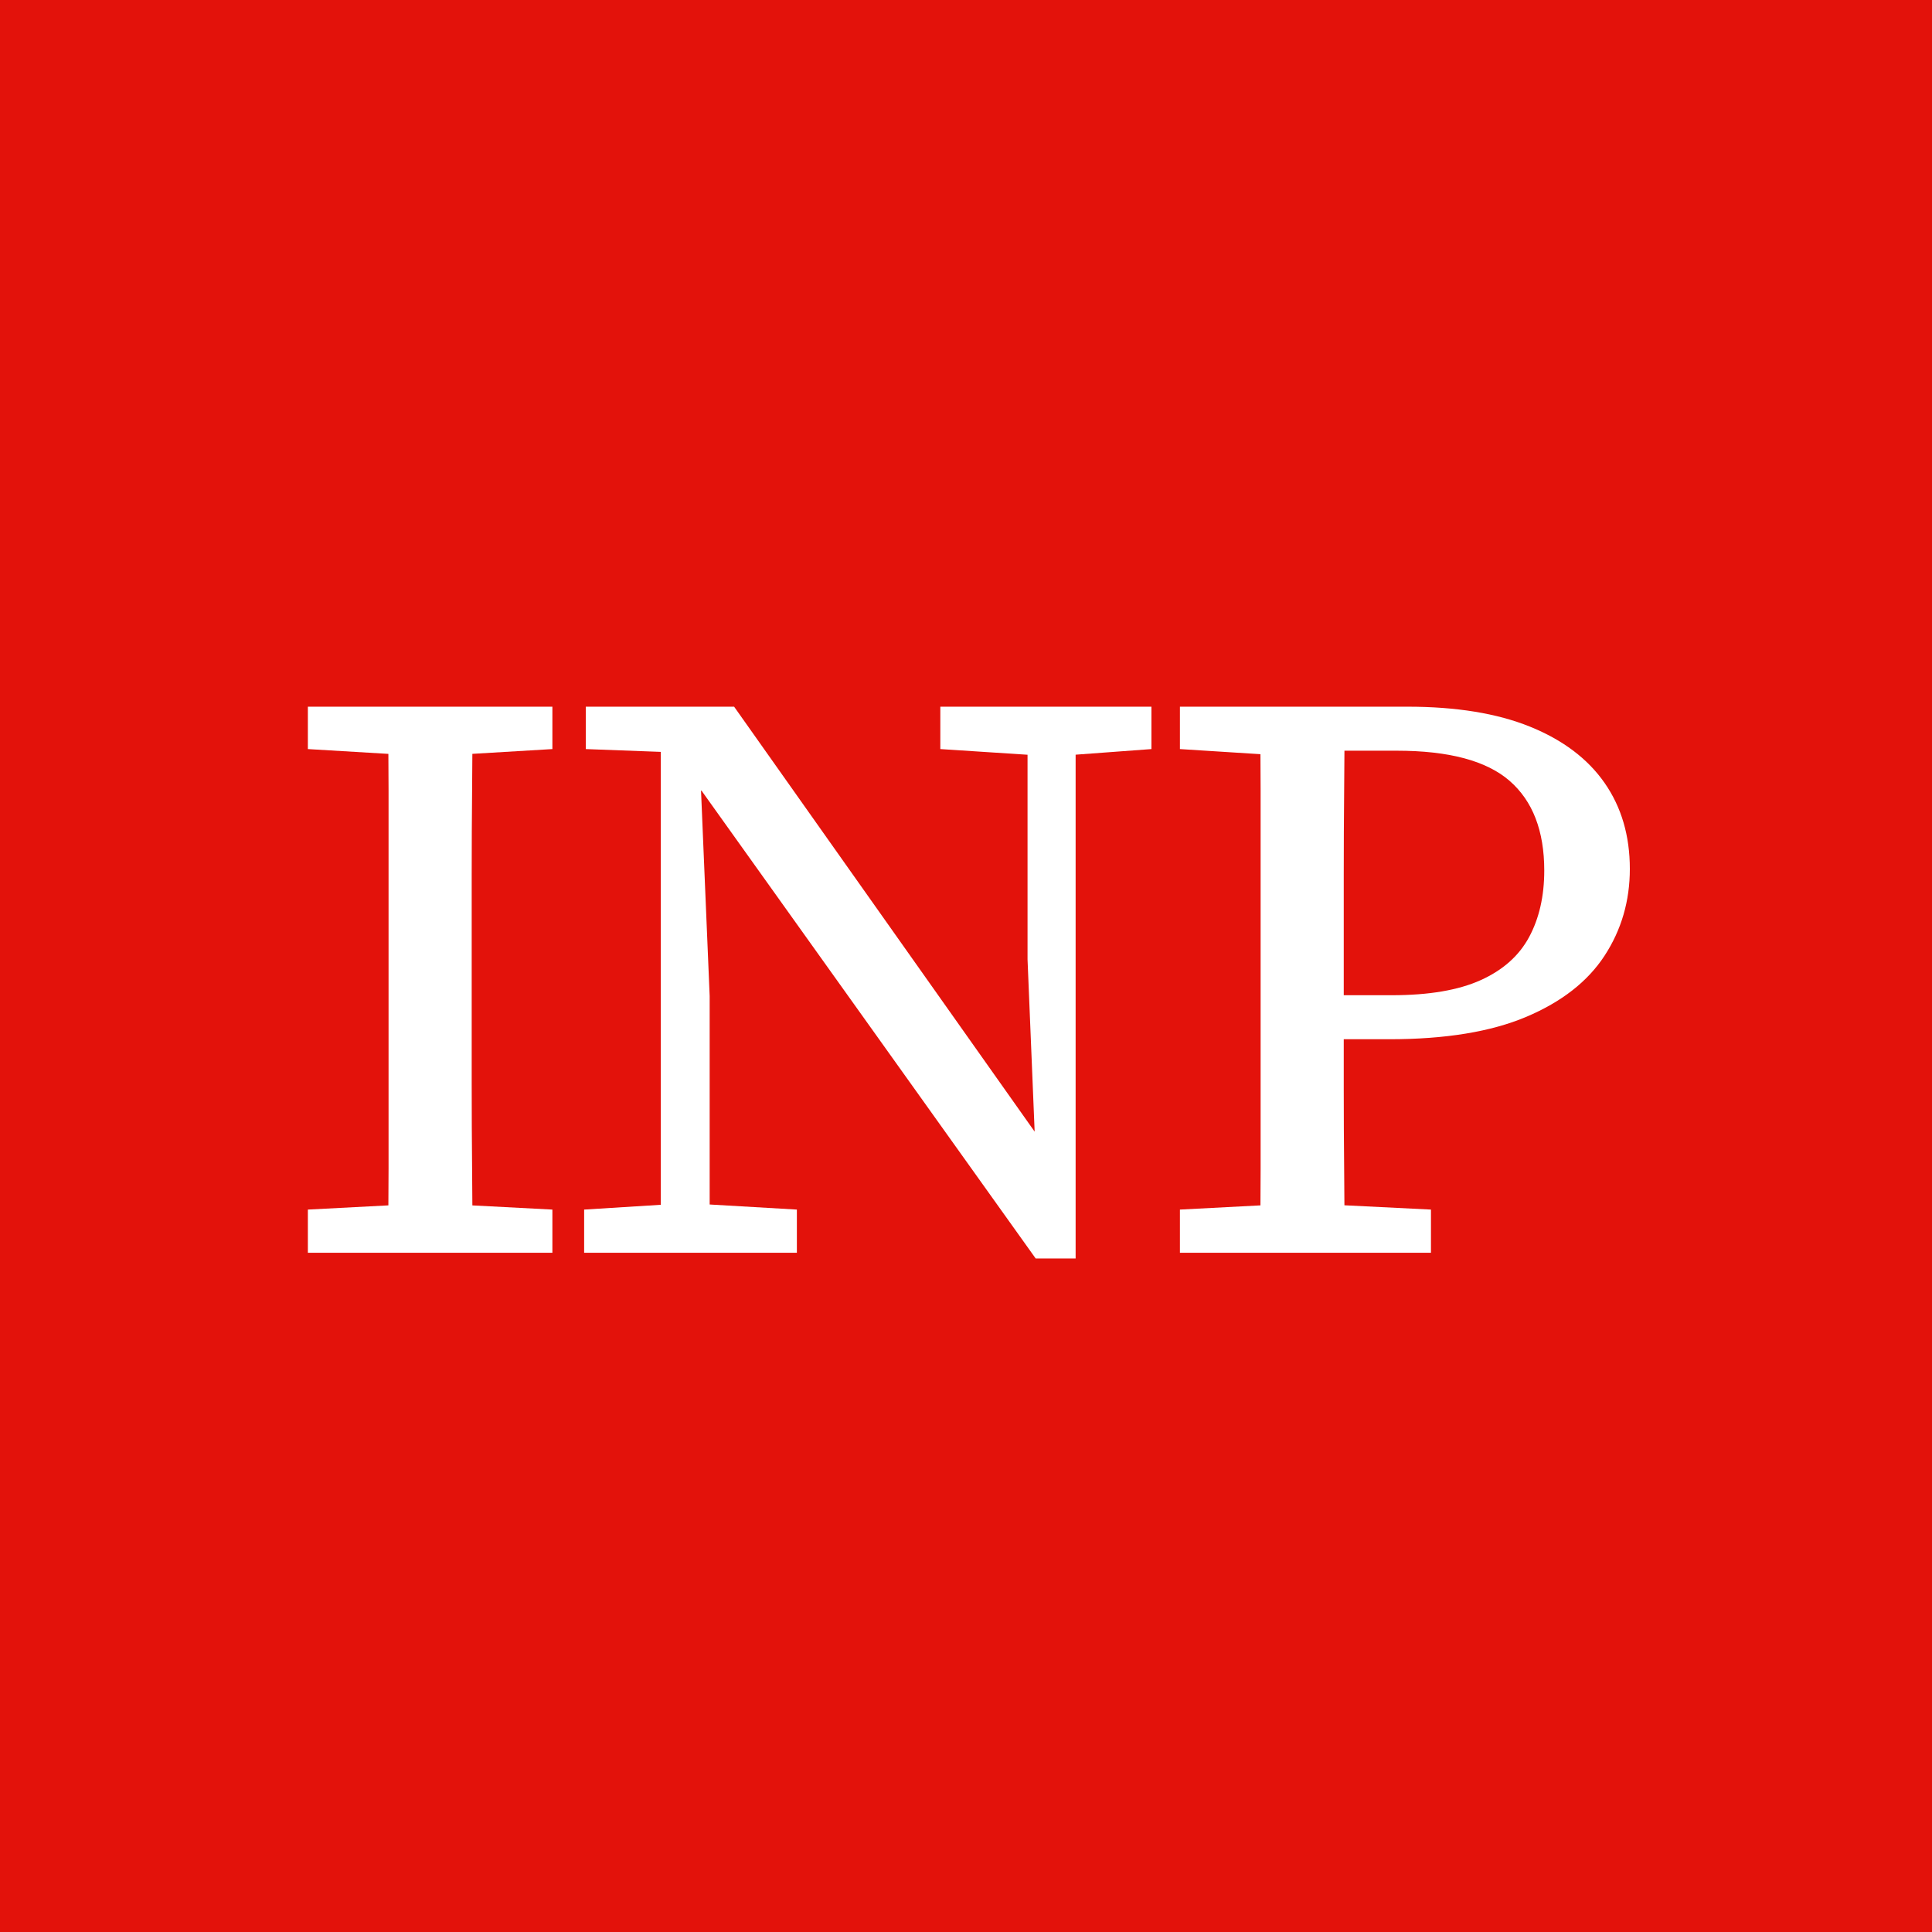
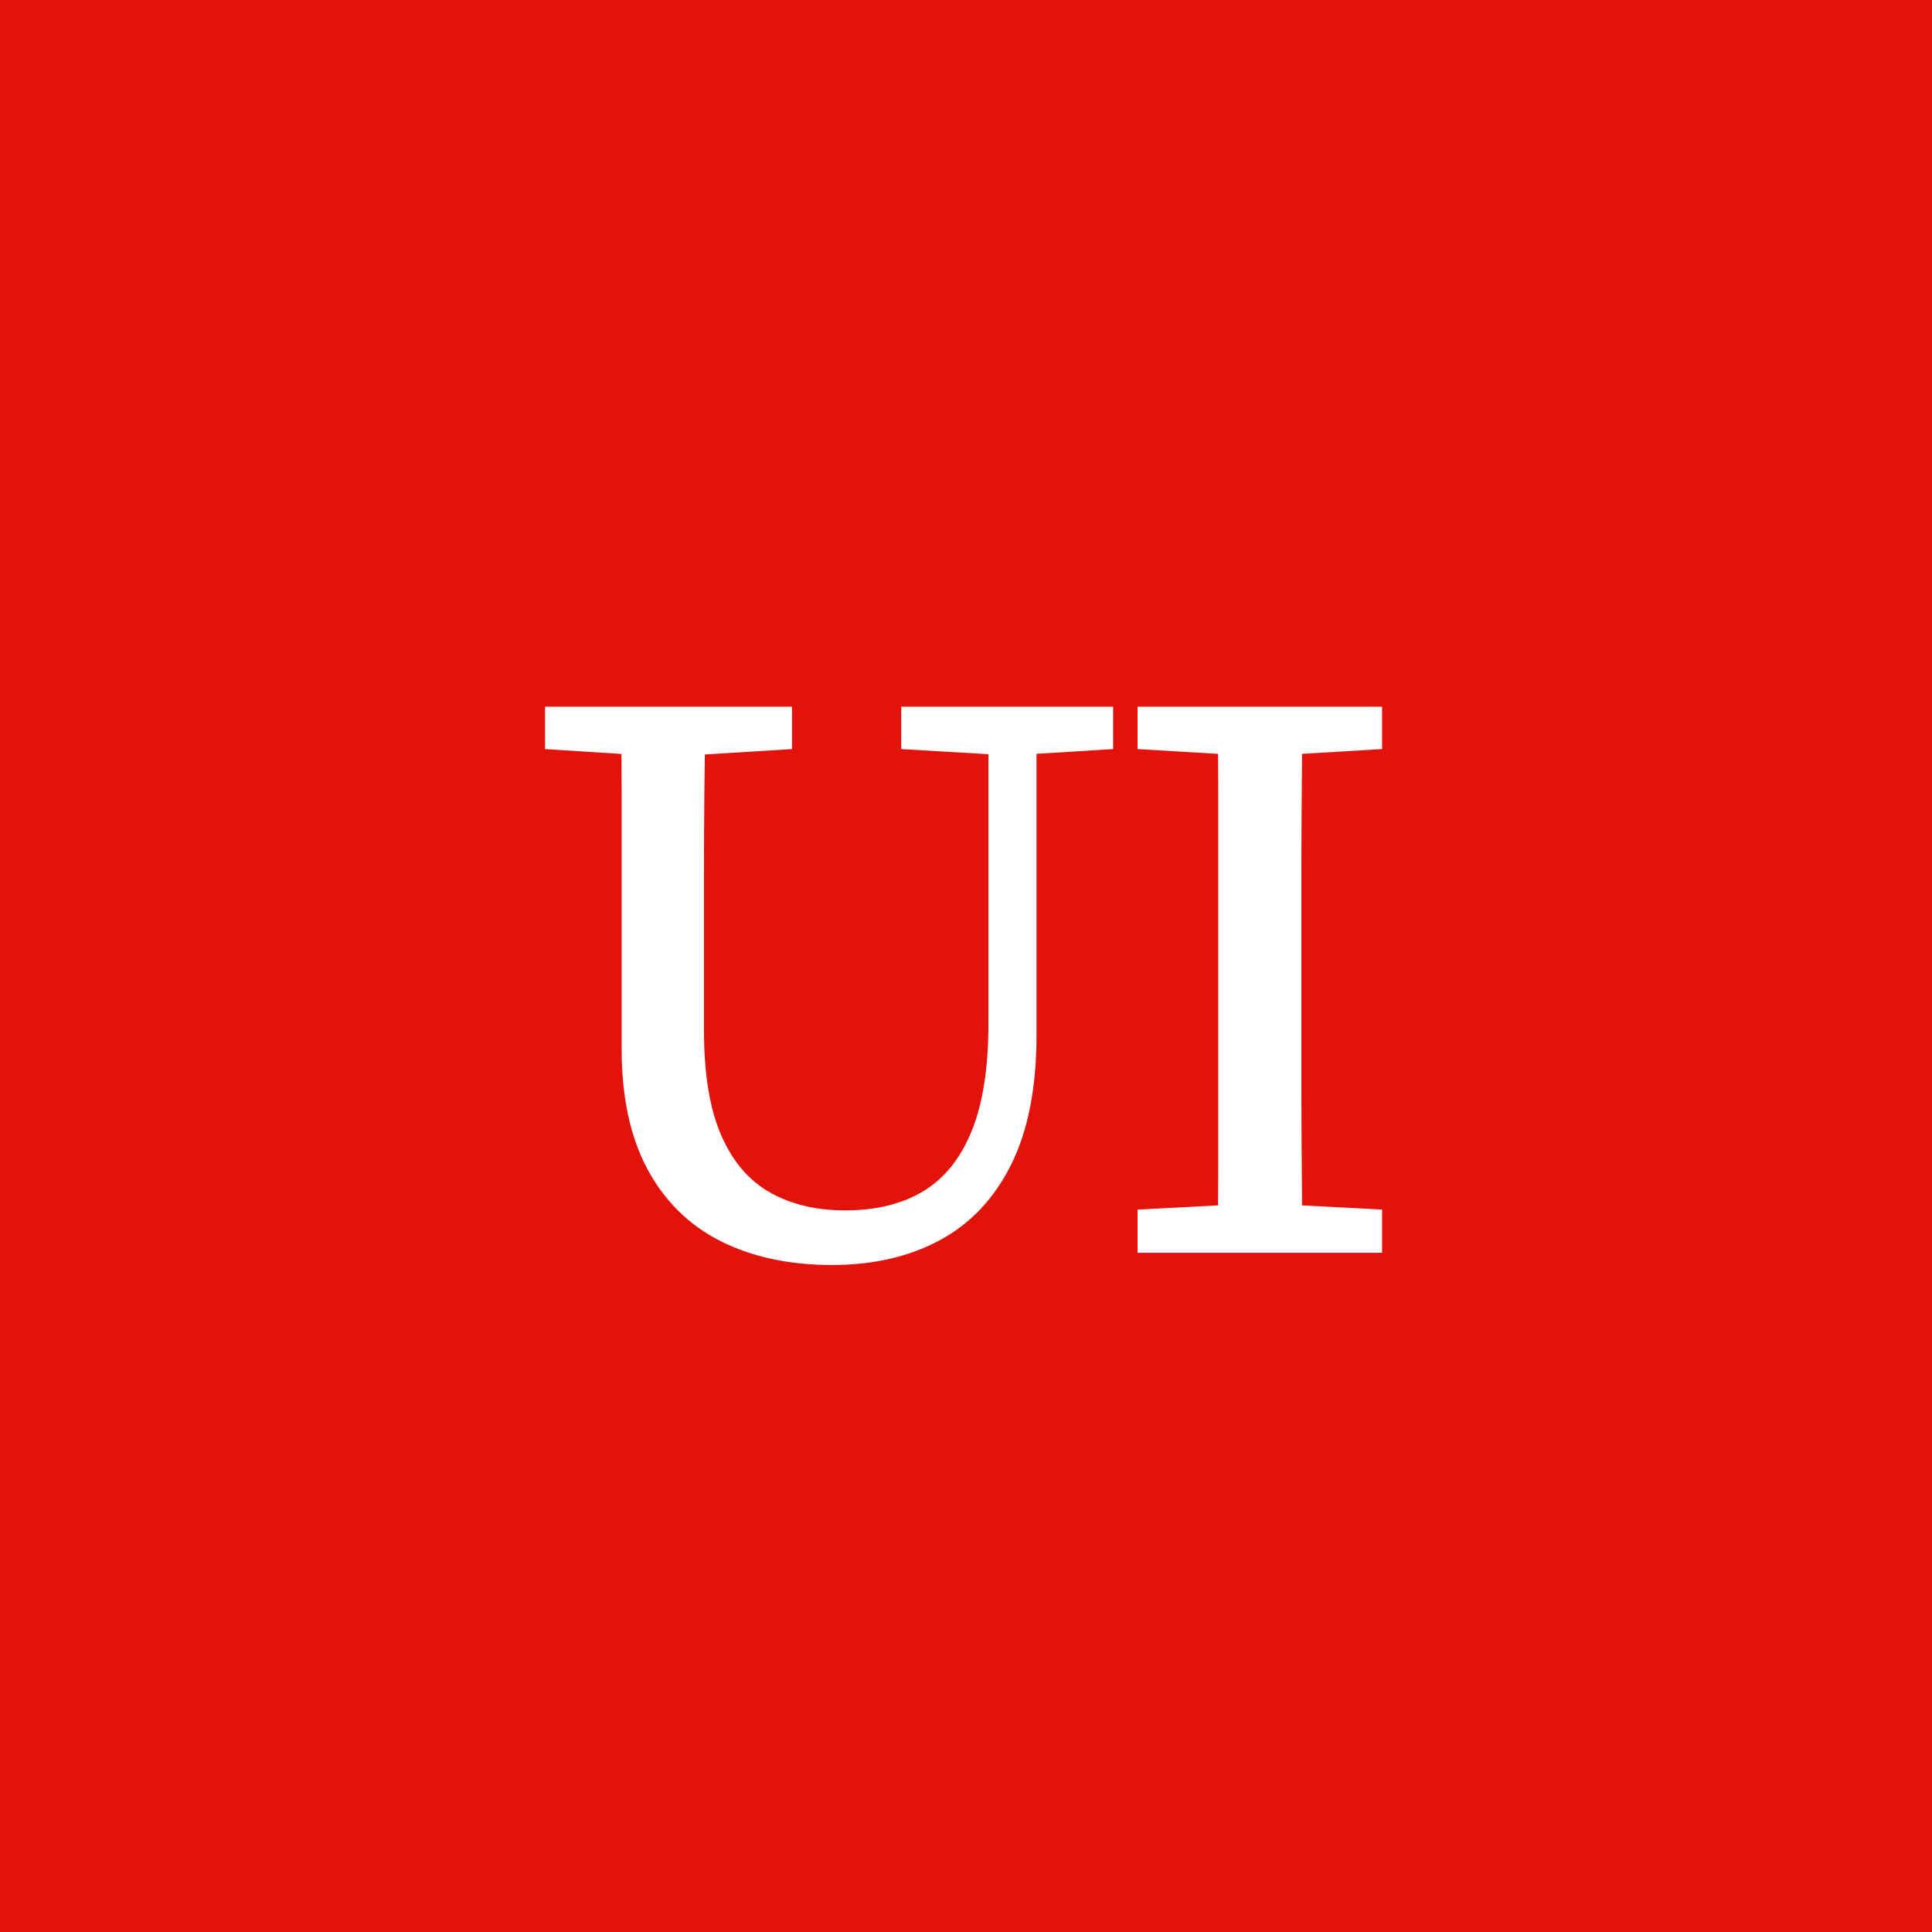
- <svg xmlns="http://www.w3.org/2000/svg" width="128" height="128" viewBox="0 0 128 128" role="img" aria-label="INP — India News Project">
+ <svg xmlns="http://www.w3.org/2000/svg" width="128" height="128" viewBox="0 0 128 128" role="img" aria-label="UI — Unfiltered India">
  <rect width="128" height="128" fill="#e3120b" />
-   <path d="M38 0V53L172 60H204L338 53V0ZM136 0Q137 52 137.0 103.5Q137 155 137.0 207.0Q137 259 137 311V360Q137 411 137.0 463.0Q137 515 137.0 567.0Q137 619 136 670H240Q240 619 239.5 567.5Q239 516 239.0 464.0Q239 412 239 360V311Q239 260 239.0 207.5Q239 155 239.5 103.5Q240 52 240 0ZM38 618V670H338V618L204 610H172Z" transform="translate(18.345 83) scale(0.054 -0.054)" fill="#fff" />
-   <path d="M38 0V53L150 60H179L299 53V0ZM132 0V648H178L192 315V0ZM475 618V670H734V618L626 610H598ZM592 -7 182 567H164L147 614L40 618V670H222L594 144L591 142L582 360V670H641V-7Z" transform="translate(36.649 83) scale(0.054 -0.054)" fill="#fff" />
-   <path d="M38 0V53L172 60H205L346 53V0ZM136 0Q137 52 137.0 103.5Q137 155 137.0 207.0Q137 259 137 311V360Q137 412 137.0 463.5Q137 515 137.0 567.0Q137 619 136 670H240Q240 619 239.5 567.5Q239 516 239.0 464.0Q239 412 239 360V296Q239 249 239.0 200.5Q239 152 239.5 102.0Q240 52 240 0ZM191 262V316H298Q366 316 407.0 334.5Q448 353 466.5 387.5Q485 422 485 469Q485 542 442.5 579.0Q400 616 304 616H199V670H317Q407 670 467.5 645.5Q528 621 559.0 576.5Q590 532 590 471Q590 412 559.0 364.5Q528 317 463.0 289.5Q398 262 295 262ZM38 618V670H177V610H164Z" transform="translate(76.121 83) scale(0.054 -0.054)" fill="#fff" />
+   <path d="M384 -15Q306 -15 248.0 14.0Q190 43 158.0 102.0Q126 161 126 250V360Q126 412 126.0 463.5Q126 515 126.0 567.0Q126 619 125 670H229Q228 619 227.5 567.5Q227 516 227.0 464.5Q227 413 227 360V273Q227 193 248.0 144.5Q269 96 308.0 74.0Q347 52 400 52Q457 52 496.0 75.5Q535 99 555.5 149.5Q576 200 576 281V670H635V267Q635 171 604.0 108.5Q573 46 516.5 15.5Q460 -15 384 -15ZM32 618V670H335V618L206 610H157ZM469 618V670H729V618L616 611H588Z" transform="translate(34.382 83) scale(0.054 -0.054)" fill="#fff" />
+   <path d="M38 0V53L172 60H204L338 53V0ZM136 0Q137 52 137.0 103.5Q137 155 137.0 207.0Q137 259 137 311V360Q137 411 137.0 463.0Q137 515 137.0 567.0Q137 619 136 670H240Q240 619 239.5 567.5Q239 516 239.0 464.0Q239 412 239 360V311Q239 260 239.0 207.5Q239 155 239.5 103.5Q240 52 240 0ZM38 618V670H338V618L204 610H172Z" transform="translate(73.314 83) scale(0.054 -0.054)" fill="#fff" />
</svg>
